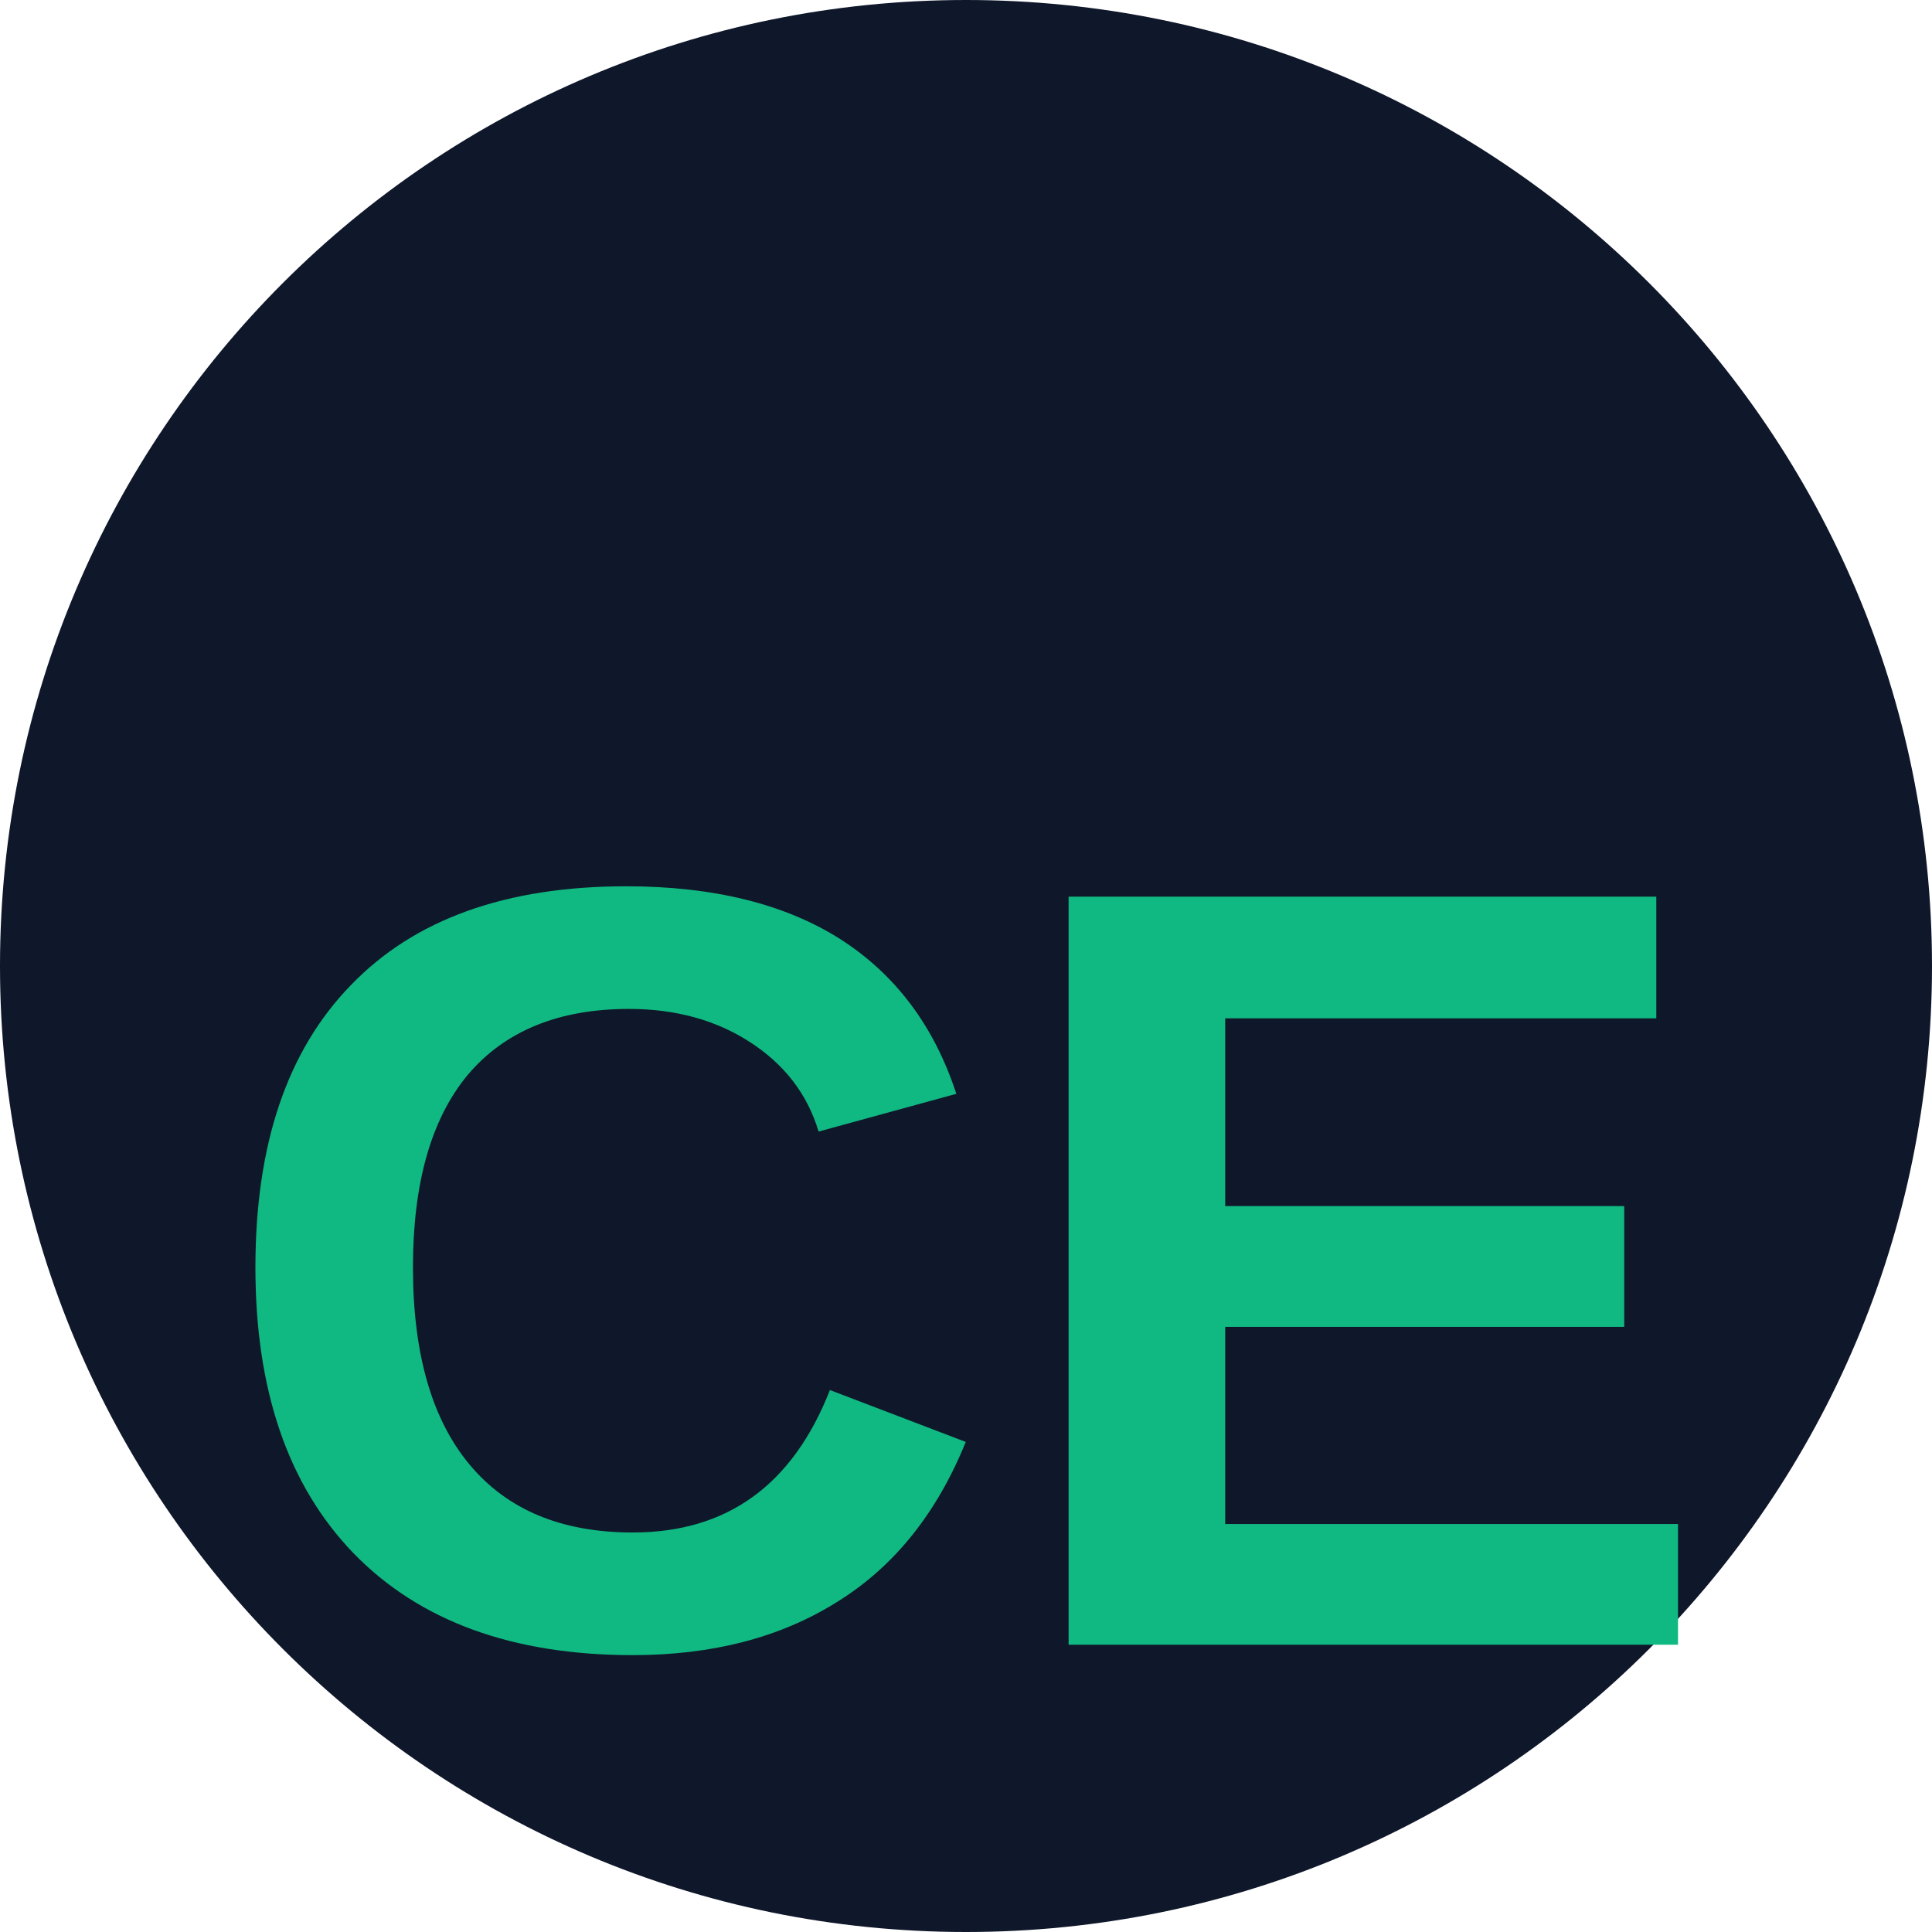
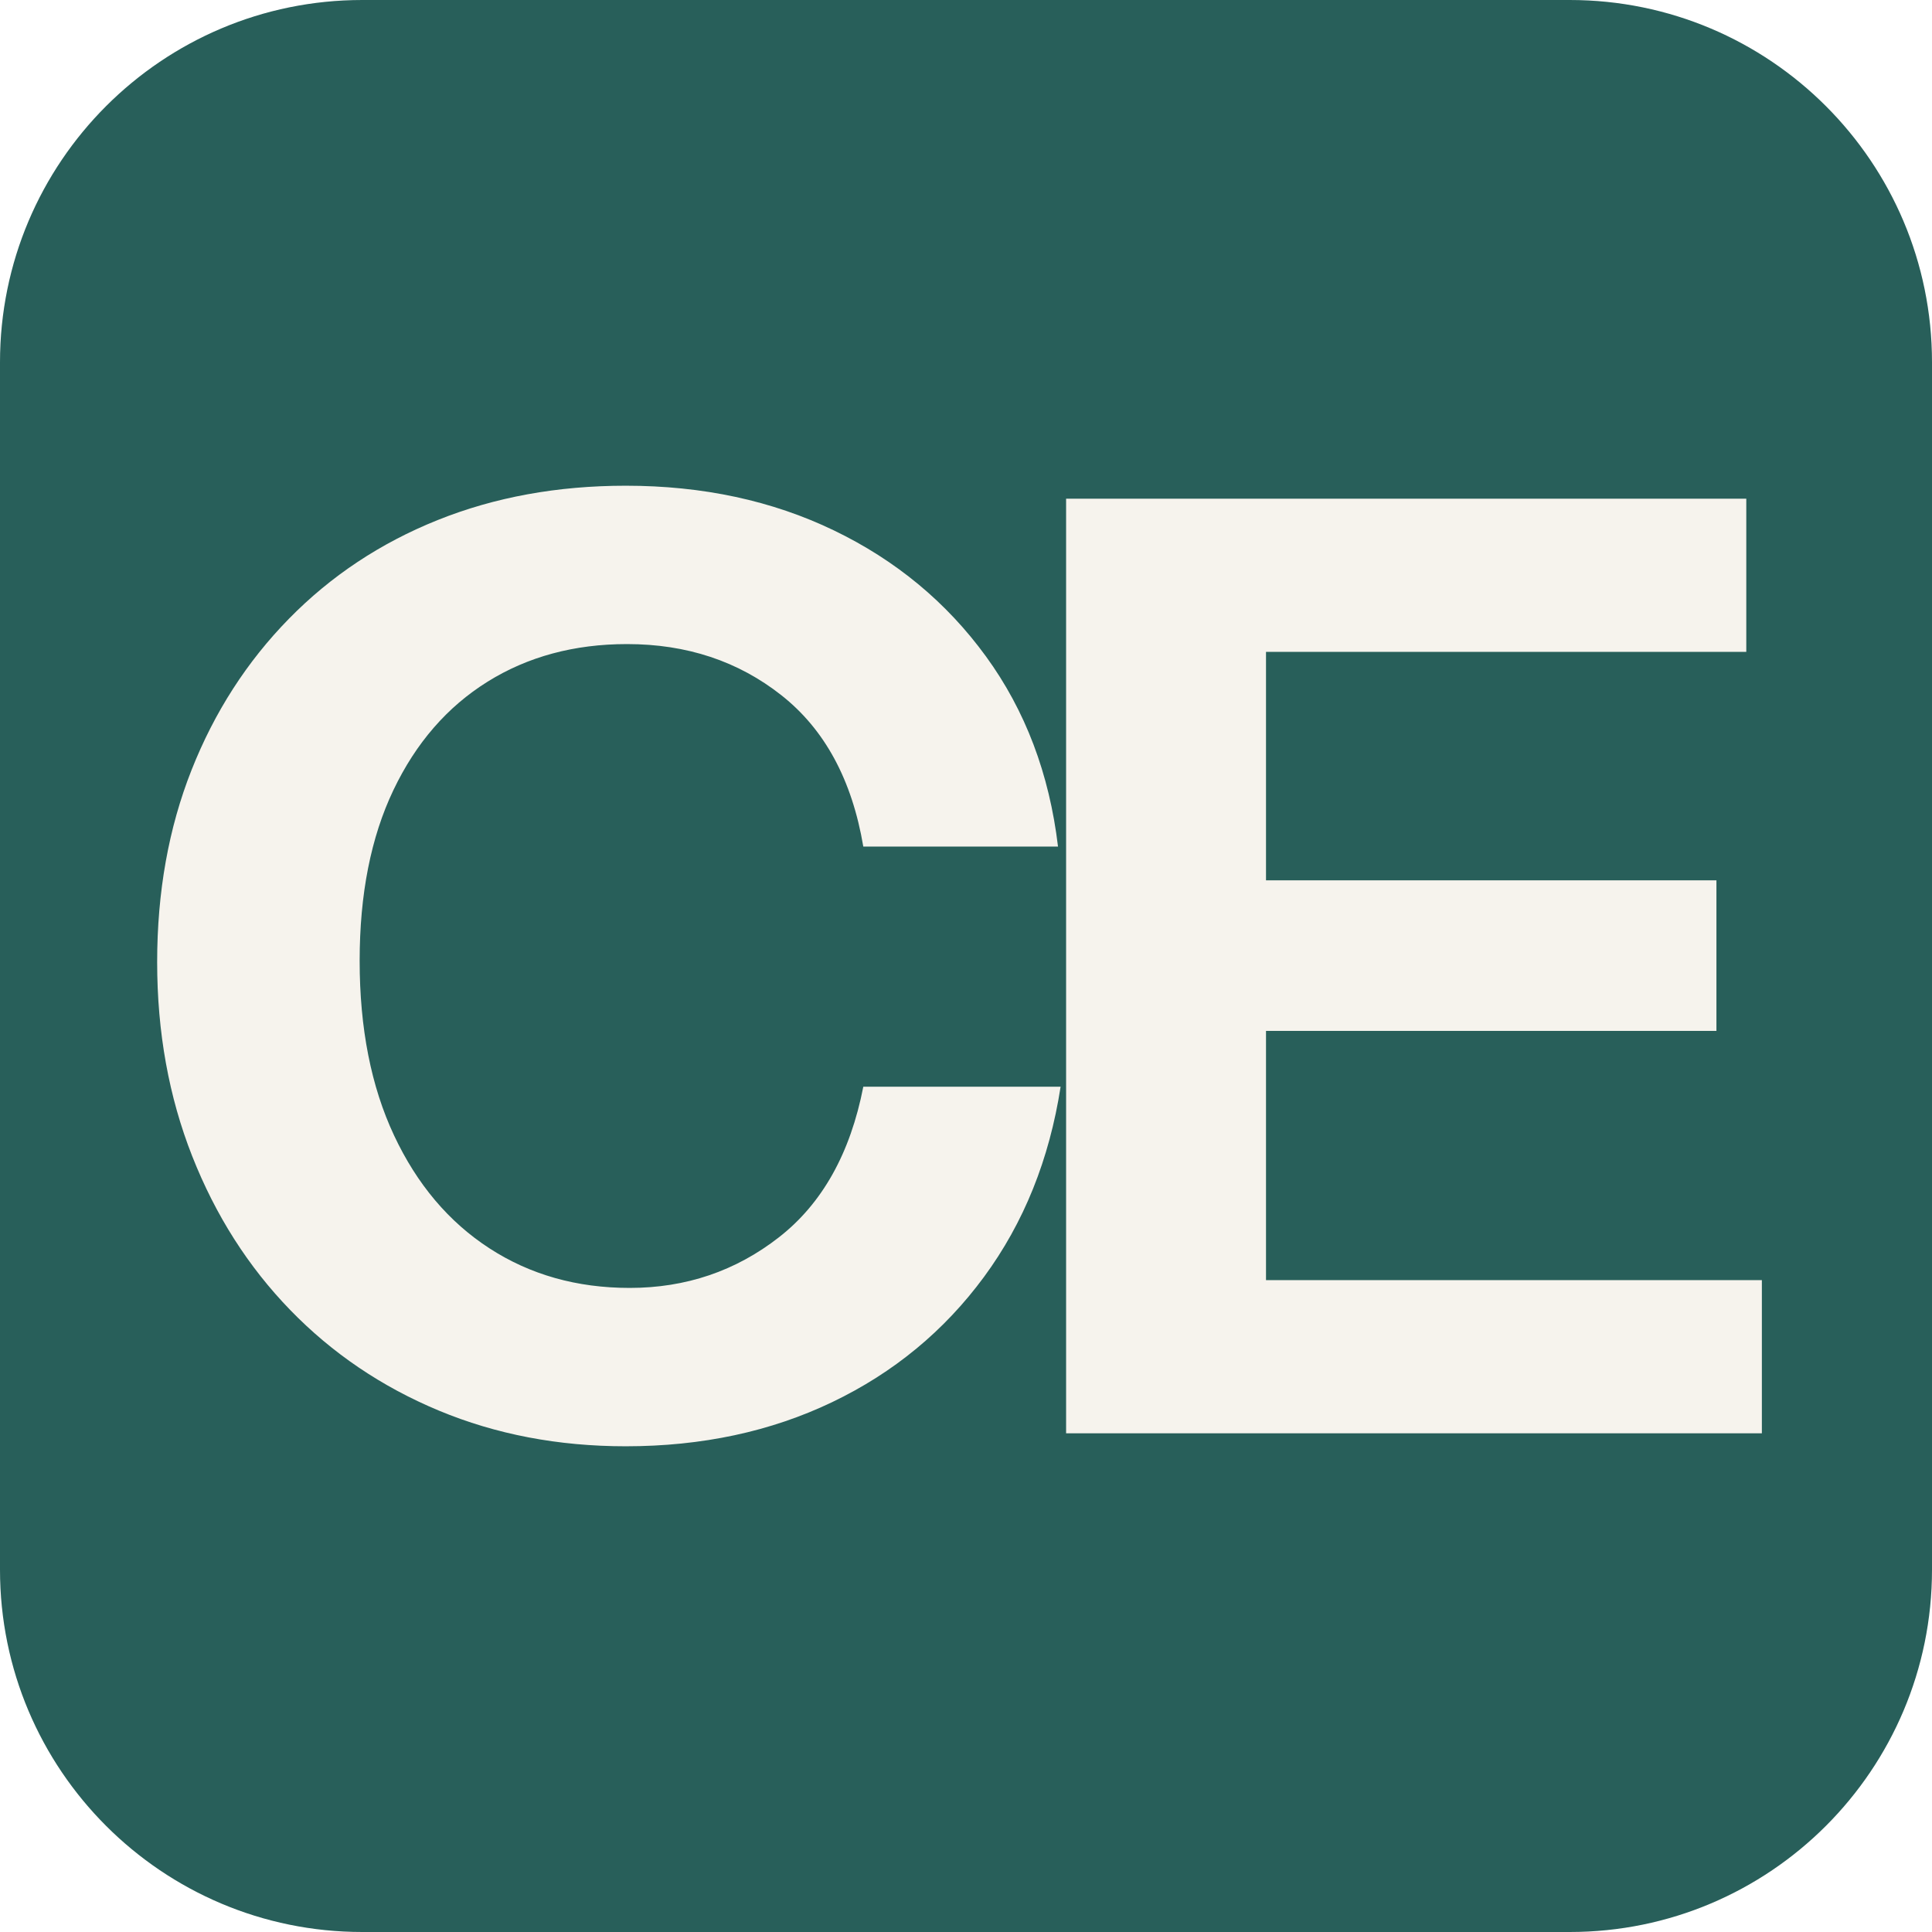
- <svg xmlns="http://www.w3.org/2000/svg" width="32" height="32" viewBox="0 0 32 32" fill="none">
-   <circle cx="16" cy="16" r="16" fill="#0f172a" />
-   <text x="16" y="21" font-family="Arial, sans-serif" font-size="18" font-weight="bold" text-anchor="middle" dominant-baseline="central" fill="#10b981">CE</text>
+ <svg xmlns="http://www.w3.org/2000/svg" width="64" height="64" viewBox="0 0 64 64" role="img" aria-labelledby="title">
+   <rect width="64" height="64" rx="12" fill="#285F5A" />
+   <g fill="#F6F3ED" aria-label="CE">
+     <path d="M391 -10Q313 -10 247.0 17.5Q181 45 132.5 95.0Q84 145 57.0 213.5Q30 282 30 363Q30 444 56.5 511.0Q83 578 131.5 627.5Q180 677 246.0 703.5Q312 730 391 730Q480 730 551.5 695.5Q623 661 668.5 598.5Q714 536 724 452H574Q561 529 511.0 568.5Q461 608 392 608Q331 608 284.5 579.0Q238 550 212.0 495.5Q186 441 186 364Q186 286 212.5 229.5Q239 173 286.0 142.5Q333 112 394 112Q459 112 509.0 151.0Q559 190 574 267H726Q713 183 667.0 120.5Q621 58 550.0 24.0Q479 -10 391 -10Z" transform="translate(3.916 47.48) scale(0.043 -0.043)" />
+     <path d="M50 0V720H204V0ZM122 0V118H586V0ZM122 310V426H551V310ZM122 602V720H574V602Z" transform="translate(33.166 47.48) scale(0.043 -0.043)" />
+   </g>
</svg>
